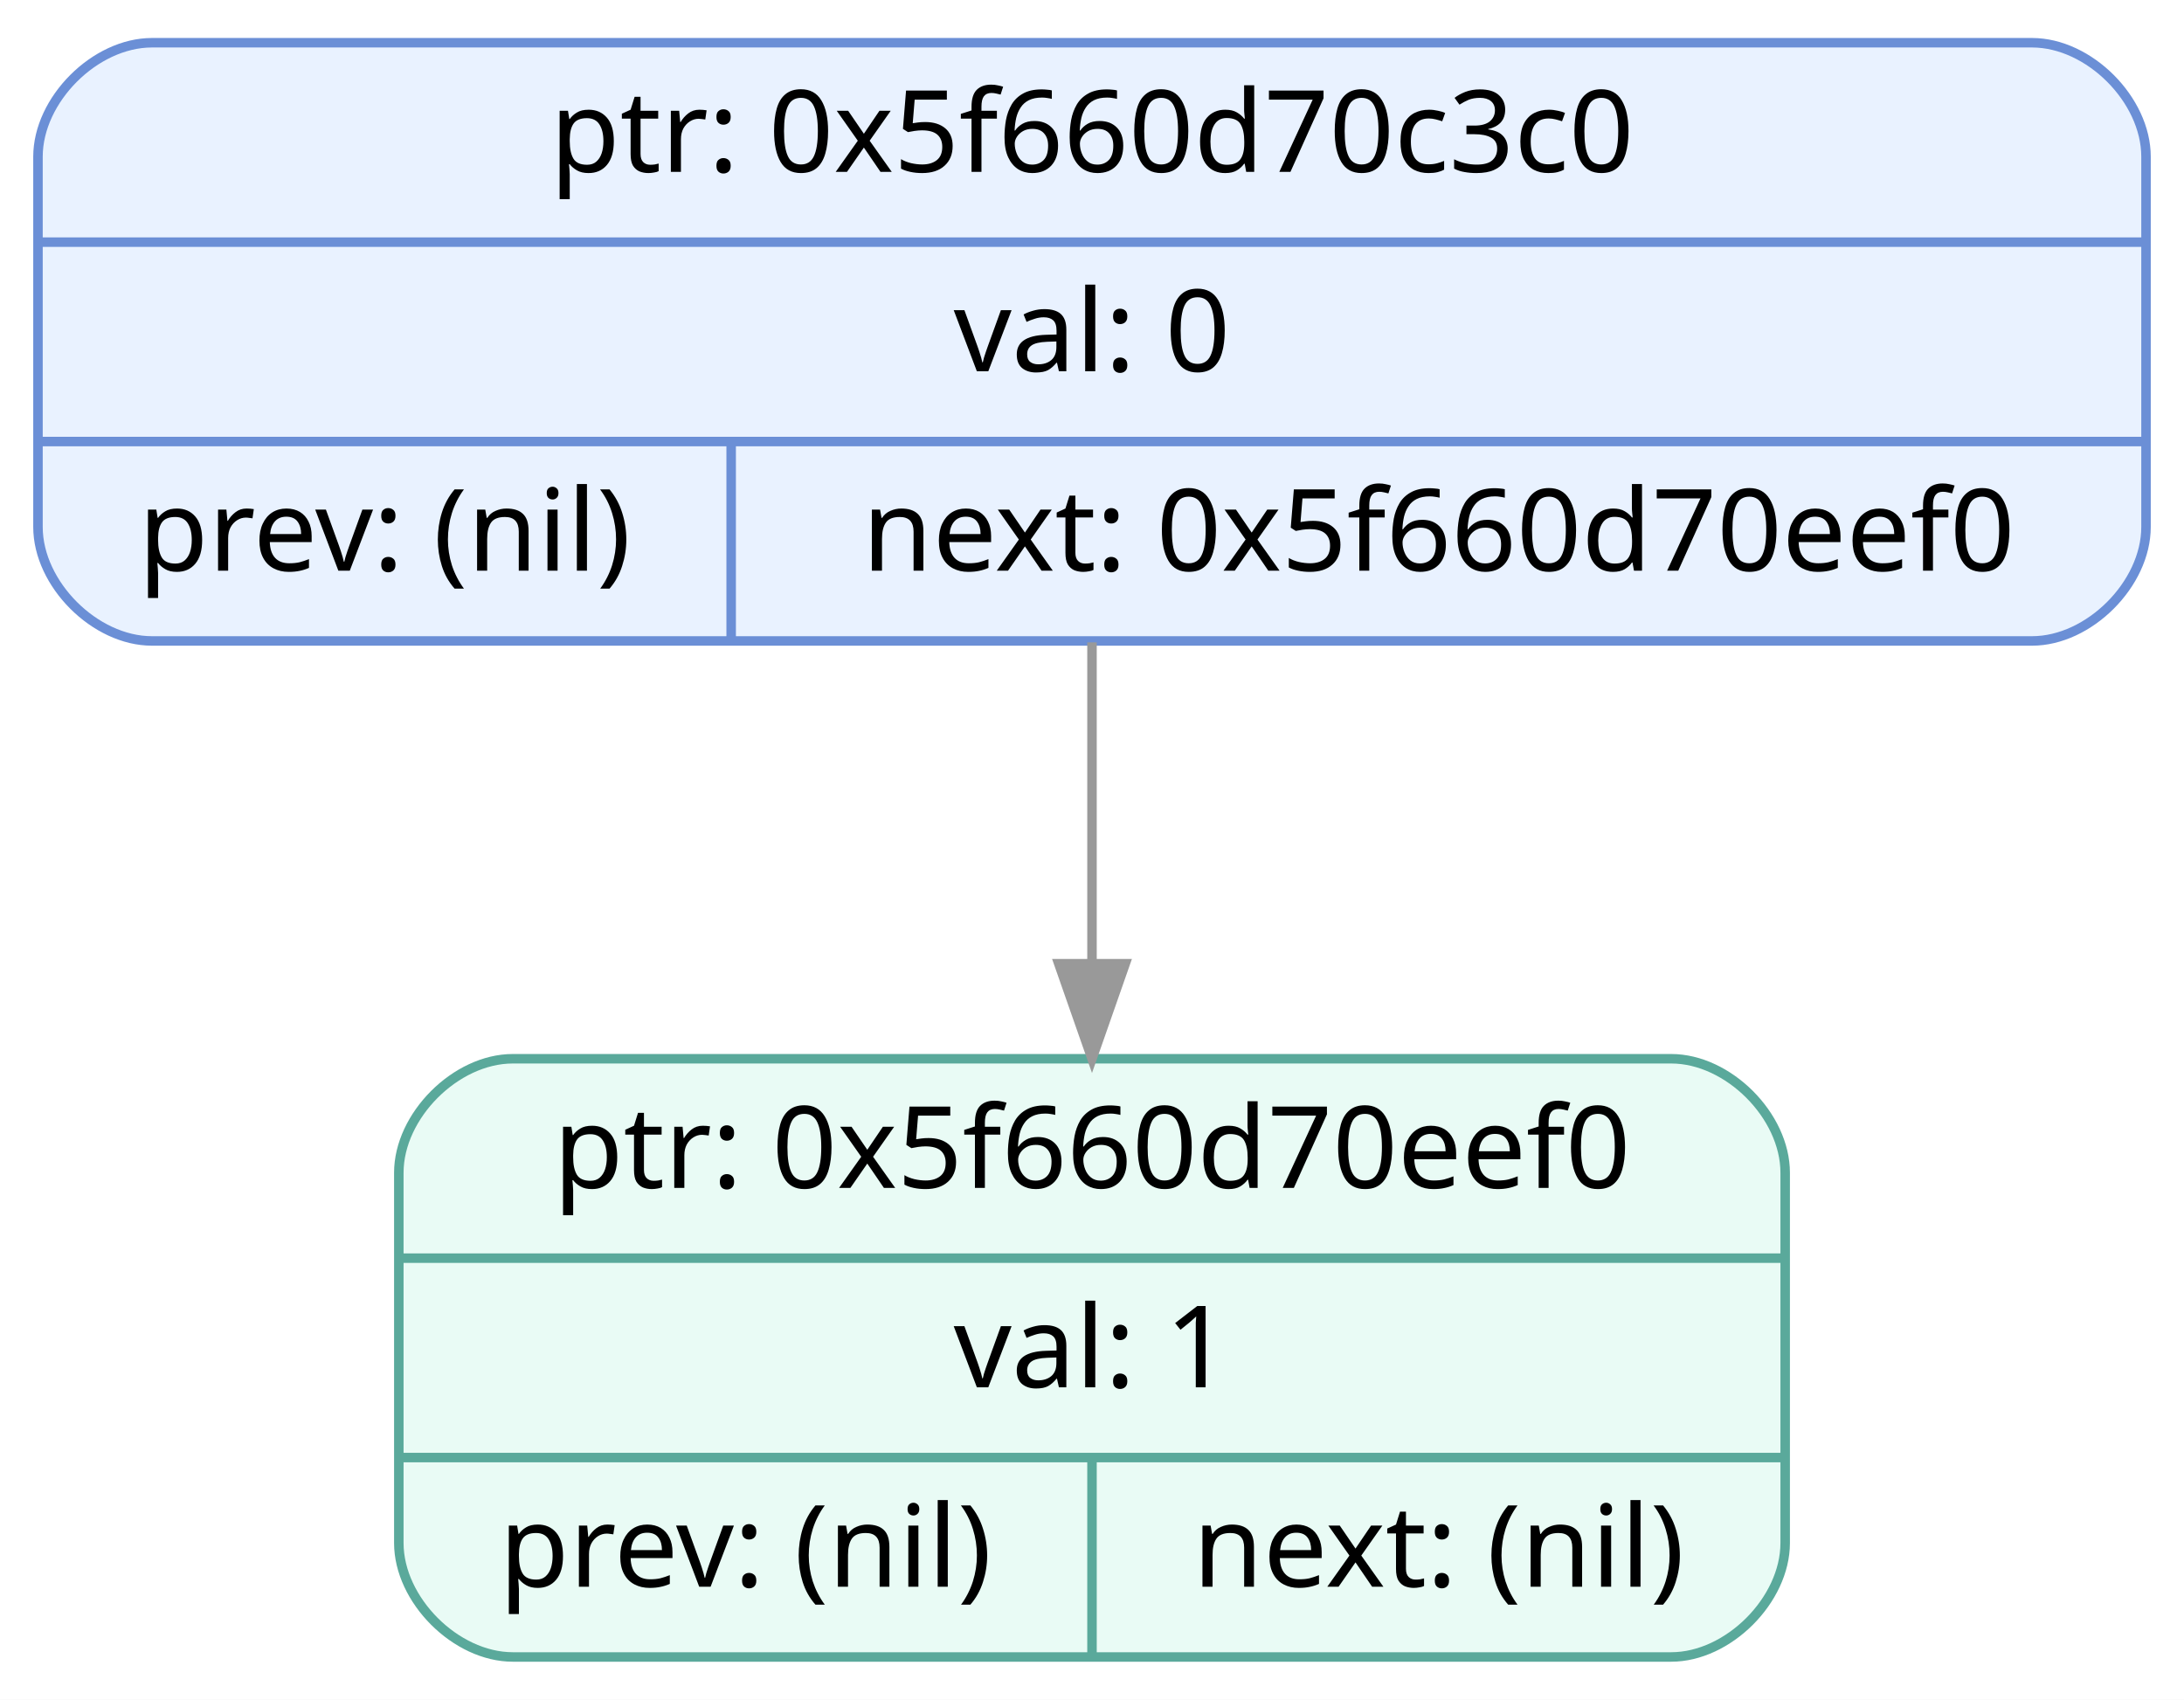
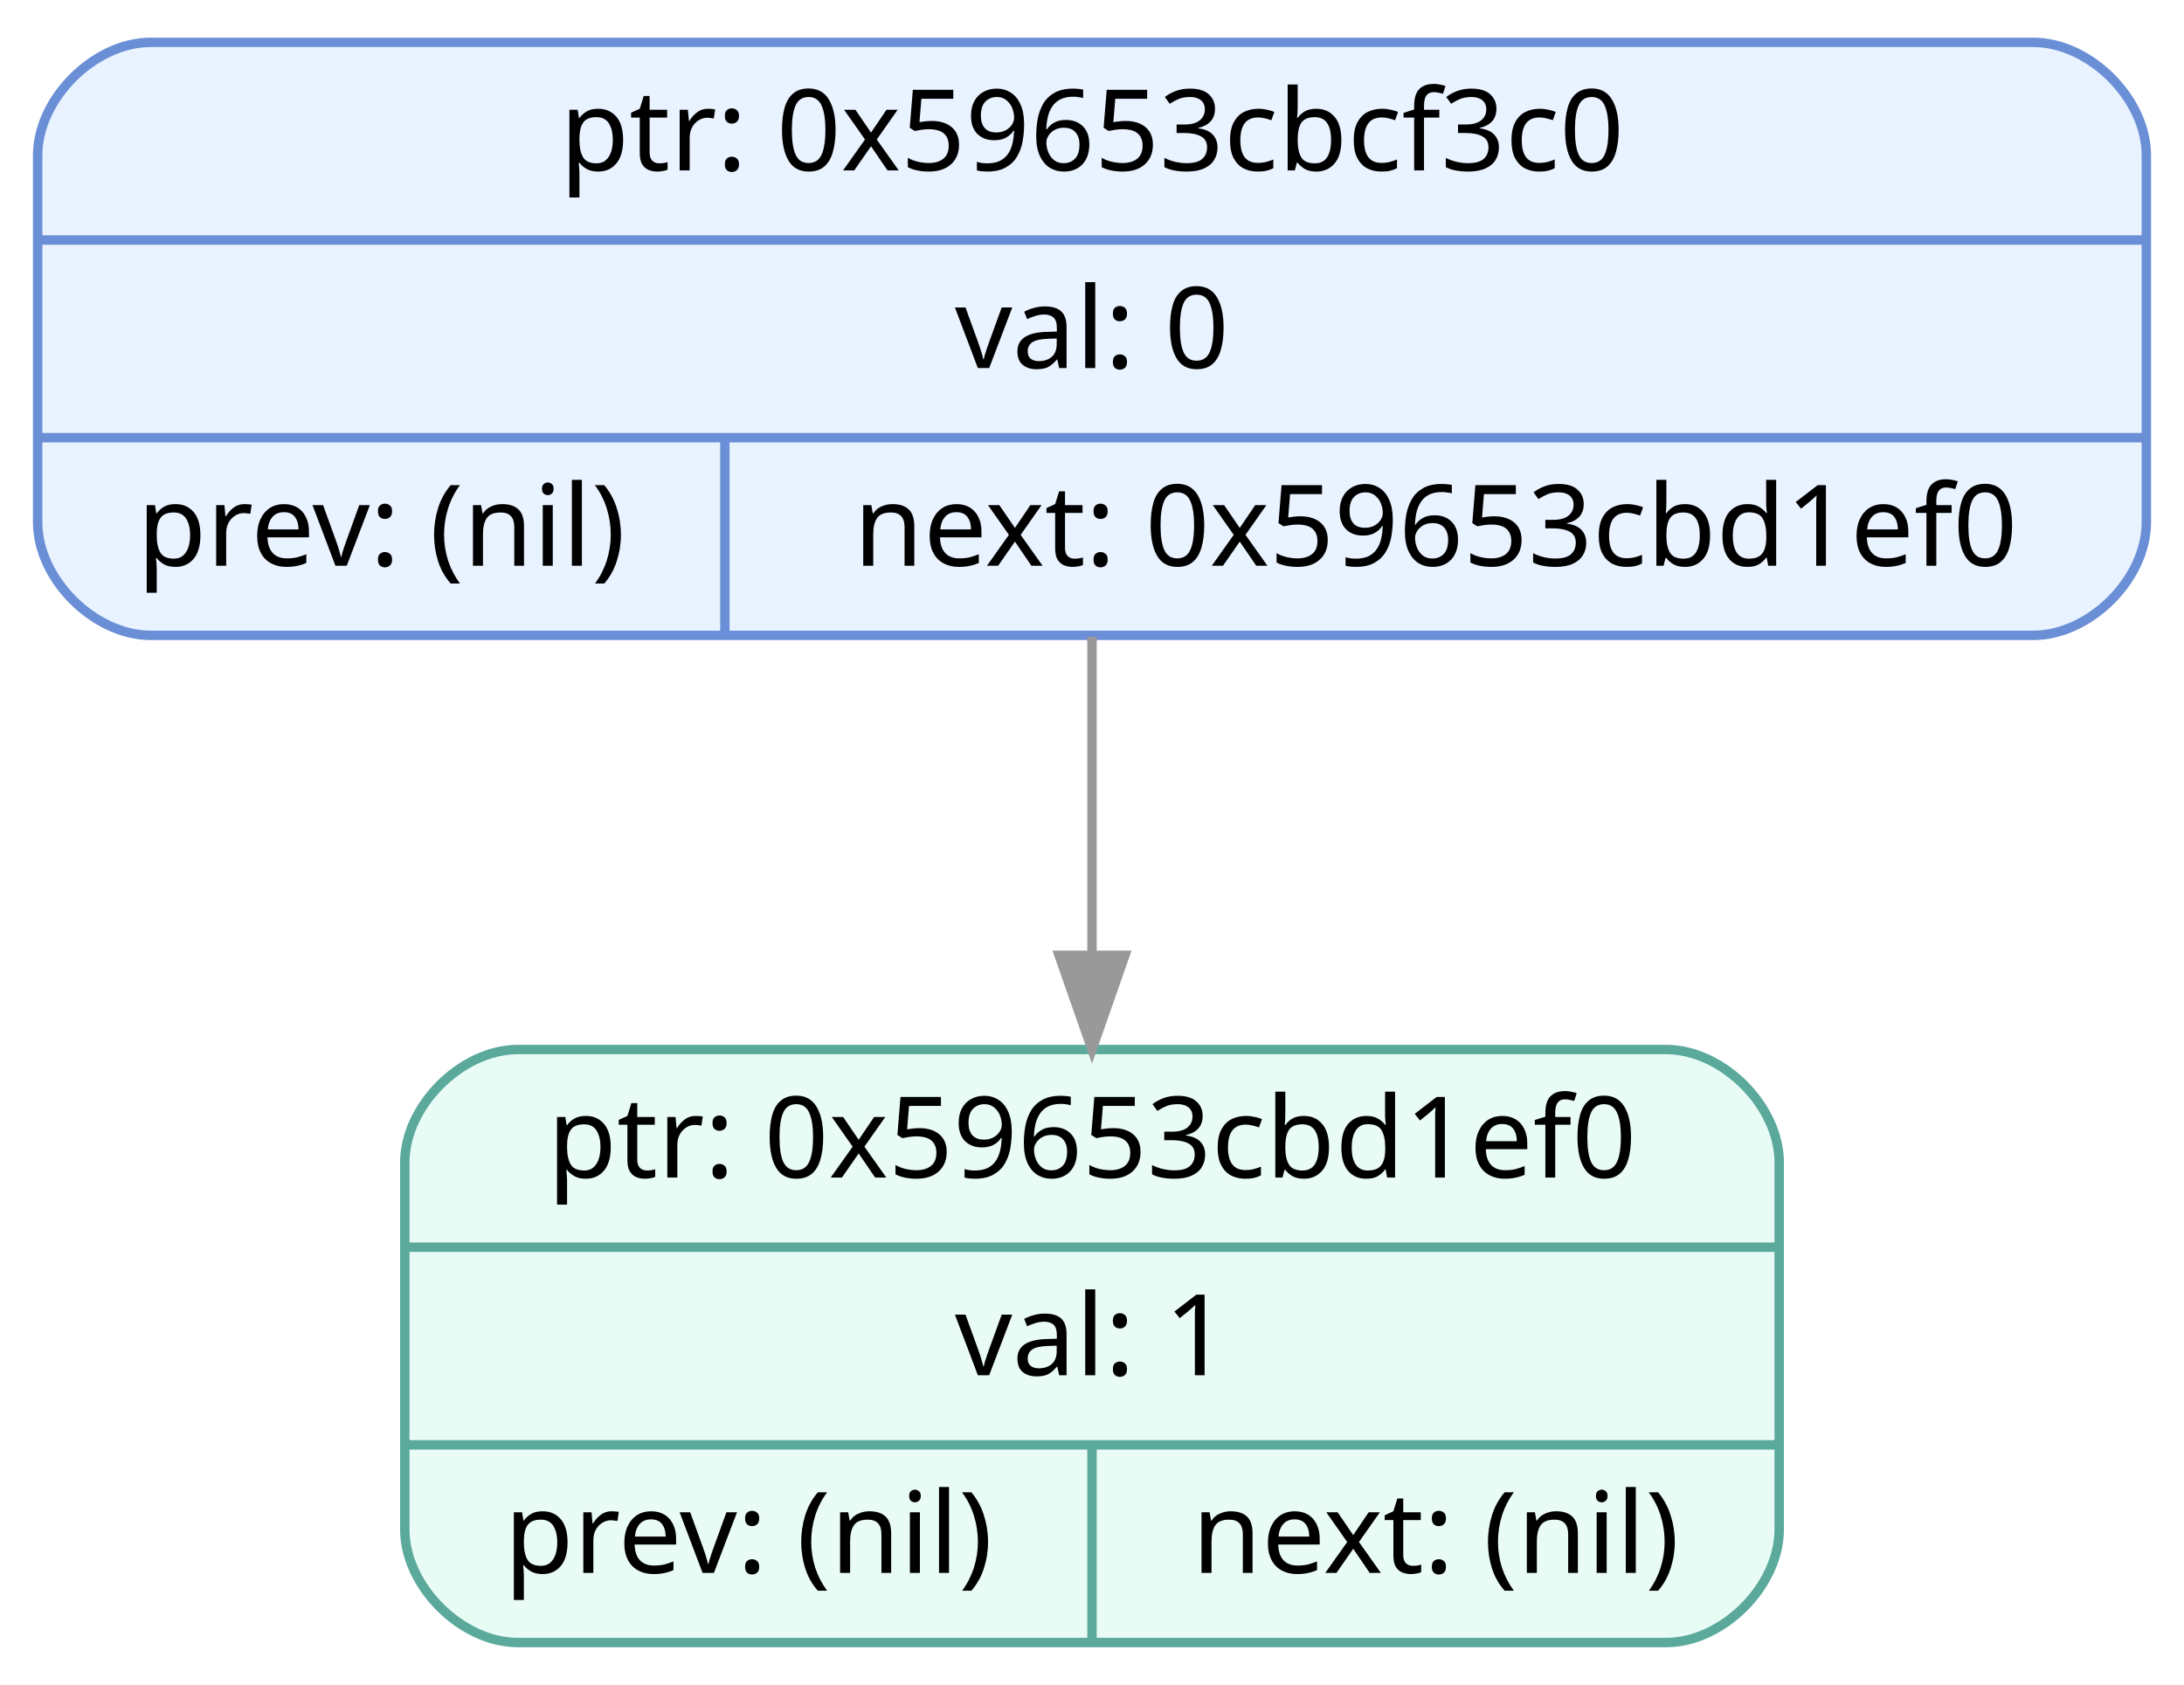
- <svg xmlns="http://www.w3.org/2000/svg" width="230pt" height="179pt" viewBox="0.00 0.00 230.00 179.00">
+ <svg xmlns="http://www.w3.org/2000/svg" width="232pt" height="179pt" viewBox="0.00 0.00 232.00 179.00">
  <g id="graph0" class="graph" transform="scale(1 1) rotate(0) translate(4 175)">
-     <polygon fill="white" stroke="transparent" points="-4,4 -4,-175 226,-175 226,4 -4,4" />
+     <polygon fill="white" stroke="transparent" points="-4,4 -4,-175 228,-175 228,4 -4,4" />
    <g id="node1" class="node">
-       <path fill="#e9f2ff" stroke="#6b8fd6" d="M12,-107.5C12,-107.5 210,-107.5 210,-107.5 216,-107.5 222,-113.5 222,-119.5 222,-119.5 222,-158.5 222,-158.5 222,-164.5 216,-170.5 210,-170.5 210,-170.5 12,-170.5 12,-170.5 6,-170.5 0,-164.5 0,-158.5 0,-158.5 0,-119.5 0,-119.5 0,-113.5 6,-107.5 12,-107.5" />
-       <text text-anchor="middle" x="111" y="-156.9" font-family="Fira Mono" font-size="12.00">ptr: 0x5f660d70c3c0</text>
-       <polyline fill="none" stroke="#6b8fd6" points="0,-149.5 222,-149.5 " />
-       <text text-anchor="middle" x="111" y="-135.9" font-family="Fira Mono" font-size="12.00">val: 0</text>
-       <polyline fill="none" stroke="#6b8fd6" points="0,-128.5 222,-128.5 " />
+       <path fill="#e9f2ff" stroke="#6b8fd6" d="M12,-107.5C12,-107.5 212,-107.5 212,-107.5 218,-107.5 224,-113.5 224,-119.5 224,-119.5 224,-158.5 224,-158.5 224,-164.5 218,-170.5 212,-170.5 212,-170.5 12,-170.5 12,-170.5 6,-170.5 0,-164.5 0,-158.5 0,-158.5 0,-119.5 0,-119.5 0,-113.5 6,-107.5 12,-107.5" />
+       <text text-anchor="middle" x="112" y="-156.9" font-family="Fira Mono" font-size="12.00">ptr: 0x59653cbcf3c0</text>
+       <polyline fill="none" stroke="#6b8fd6" points="0,-149.5 224,-149.5 " />
+       <text text-anchor="middle" x="112" y="-135.9" font-family="Fira Mono" font-size="12.00">val: 0</text>
+       <polyline fill="none" stroke="#6b8fd6" points="0,-128.5 224,-128.5 " />
      <text text-anchor="middle" x="36.5" y="-114.9" font-family="Fira Mono" font-size="12.00">prev: (nil)</text>
      <polyline fill="none" stroke="#6b8fd6" points="73,-107.5 73,-128.5 " />
-       <text text-anchor="middle" x="147.5" y="-114.9" font-family="Fira Mono" font-size="12.00">next: 0x5f660d70eef0</text>
+       <text text-anchor="middle" x="148.5" y="-114.9" font-family="Fira Mono" font-size="12.00">next: 0x59653cbd1ef0</text>
    </g>
    <g id="node2" class="node">
-       <path fill="#e9fbf5" stroke="#5aa99b" d="M50,-0.5C50,-0.5 172,-0.5 172,-0.5 178,-0.5 184,-6.5 184,-12.5 184,-12.5 184,-51.5 184,-51.5 184,-57.5 178,-63.5 172,-63.5 172,-63.5 50,-63.5 50,-63.5 44,-63.5 38,-57.5 38,-51.5 38,-51.5 38,-12.5 38,-12.5 38,-6.5 44,-0.5 50,-0.5" />
-       <text text-anchor="middle" x="111" y="-49.9" font-family="Fira Mono" font-size="12.00">ptr: 0x5f660d70eef0</text>
-       <polyline fill="none" stroke="#5aa99b" points="38,-42.5 184,-42.5 " />
-       <text text-anchor="middle" x="111" y="-28.9" font-family="Fira Mono" font-size="12.00">val: 1</text>
-       <polyline fill="none" stroke="#5aa99b" points="38,-21.5 184,-21.5 " />
-       <text text-anchor="middle" x="74.5" y="-7.9" font-family="Fira Mono" font-size="12.00">prev: (nil)</text>
-       <polyline fill="none" stroke="#5aa99b" points="111,-0.5 111,-21.5 " />
-       <text text-anchor="middle" x="147.5" y="-7.9" font-family="Fira Mono" font-size="12.00">next: (nil)</text>
+       <path fill="#e9fbf5" stroke="#5aa99b" d="M51,-0.5C51,-0.5 173,-0.5 173,-0.5 179,-0.5 185,-6.5 185,-12.5 185,-12.5 185,-51.5 185,-51.5 185,-57.5 179,-63.5 173,-63.5 173,-63.5 51,-63.5 51,-63.5 45,-63.5 39,-57.5 39,-51.5 39,-51.5 39,-12.5 39,-12.5 39,-6.5 45,-0.5 51,-0.5" />
+       <text text-anchor="middle" x="112" y="-49.9" font-family="Fira Mono" font-size="12.00">ptr: 0x59653cbd1ef0</text>
+       <polyline fill="none" stroke="#5aa99b" points="39,-42.5 185,-42.5 " />
+       <text text-anchor="middle" x="112" y="-28.9" font-family="Fira Mono" font-size="12.00">val: 1</text>
+       <polyline fill="none" stroke="#5aa99b" points="39,-21.5 185,-21.5 " />
+       <text text-anchor="middle" x="75.5" y="-7.9" font-family="Fira Mono" font-size="12.00">prev: (nil)</text>
+       <polyline fill="none" stroke="#5aa99b" points="112,-0.5 112,-21.5 " />
+       <text text-anchor="middle" x="148.5" y="-7.9" font-family="Fira Mono" font-size="12.00">next: (nil)</text>
    </g>
    <g id="edge1" class="edge">
-       <path fill="none" stroke="#999999" d="M111,-107.35C111,-96.78 111,-84.78 111,-73.54" />
-       <polygon fill="#999999" stroke="#999999" points="114.5,-73.51 111,-63.51 107.5,-73.51 114.5,-73.51" />
+       <path fill="none" stroke="#999999" d="M112,-107.35C112,-96.78 112,-84.78 112,-73.54" />
+       <polygon fill="#999999" stroke="#999999" points="115.5,-73.51 112,-63.51 108.5,-73.51 115.5,-73.51" />
    </g>
  </g>
</svg>
